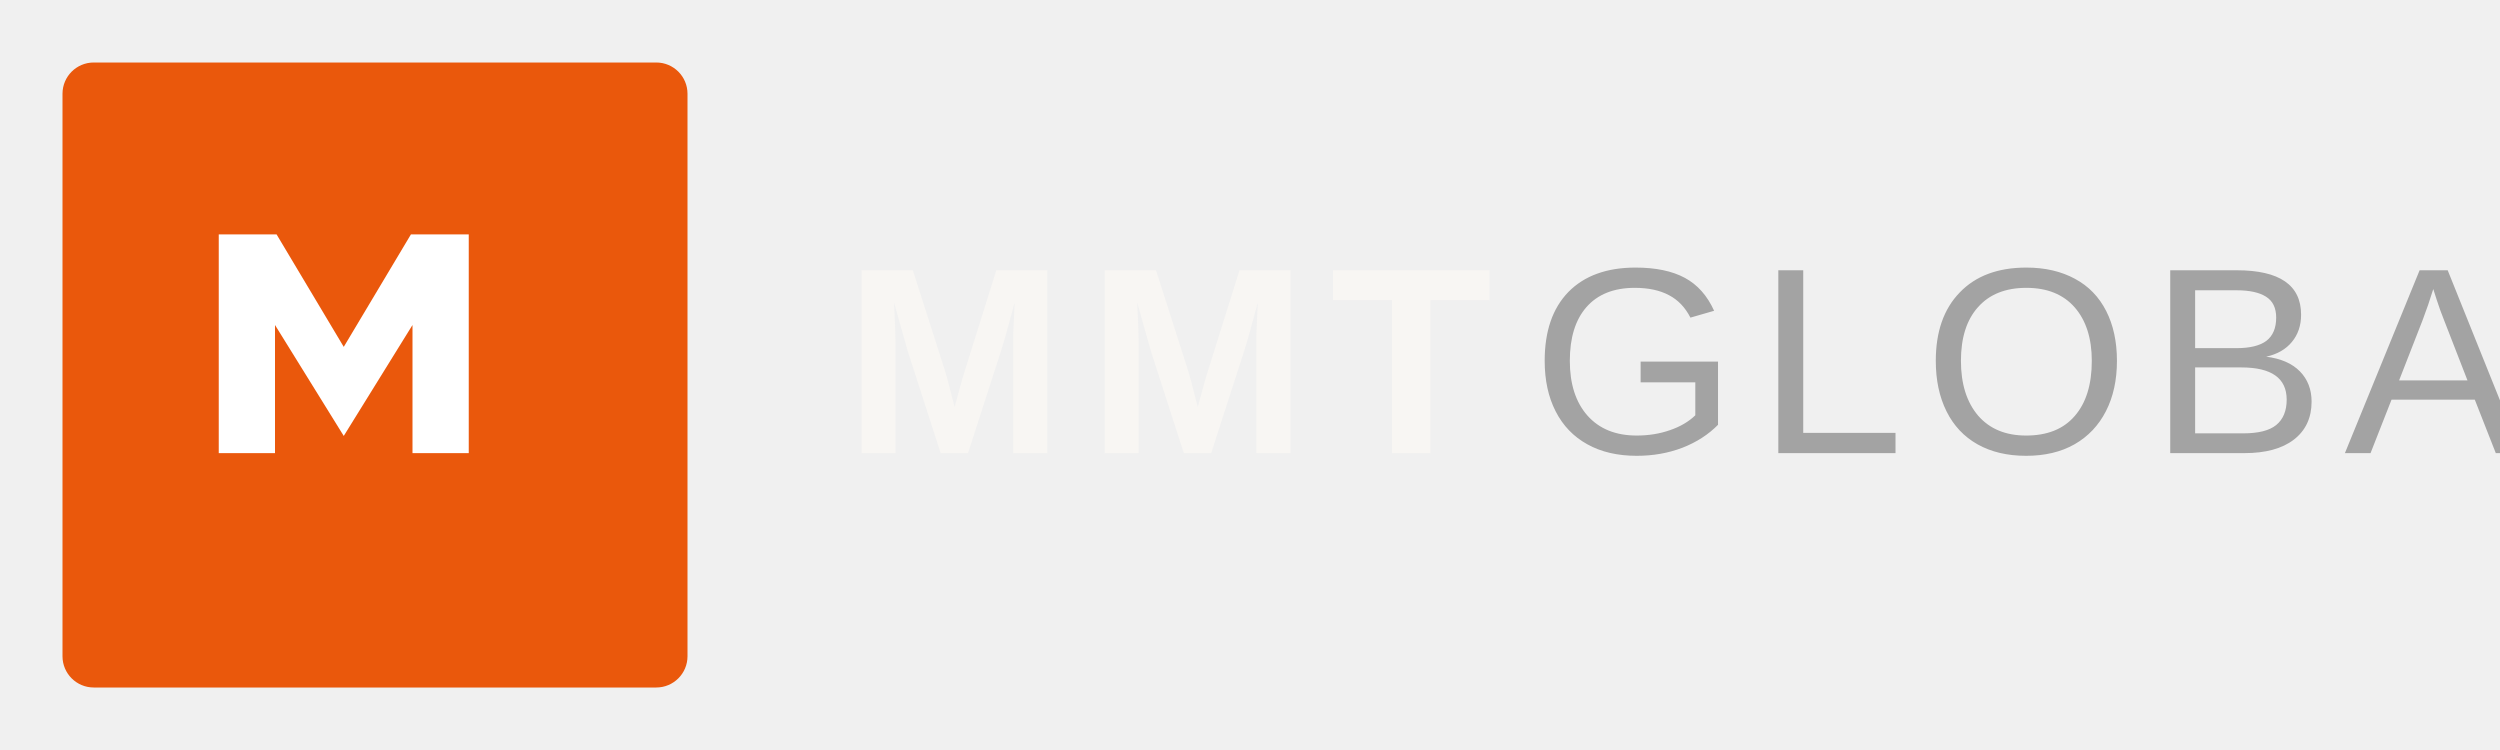
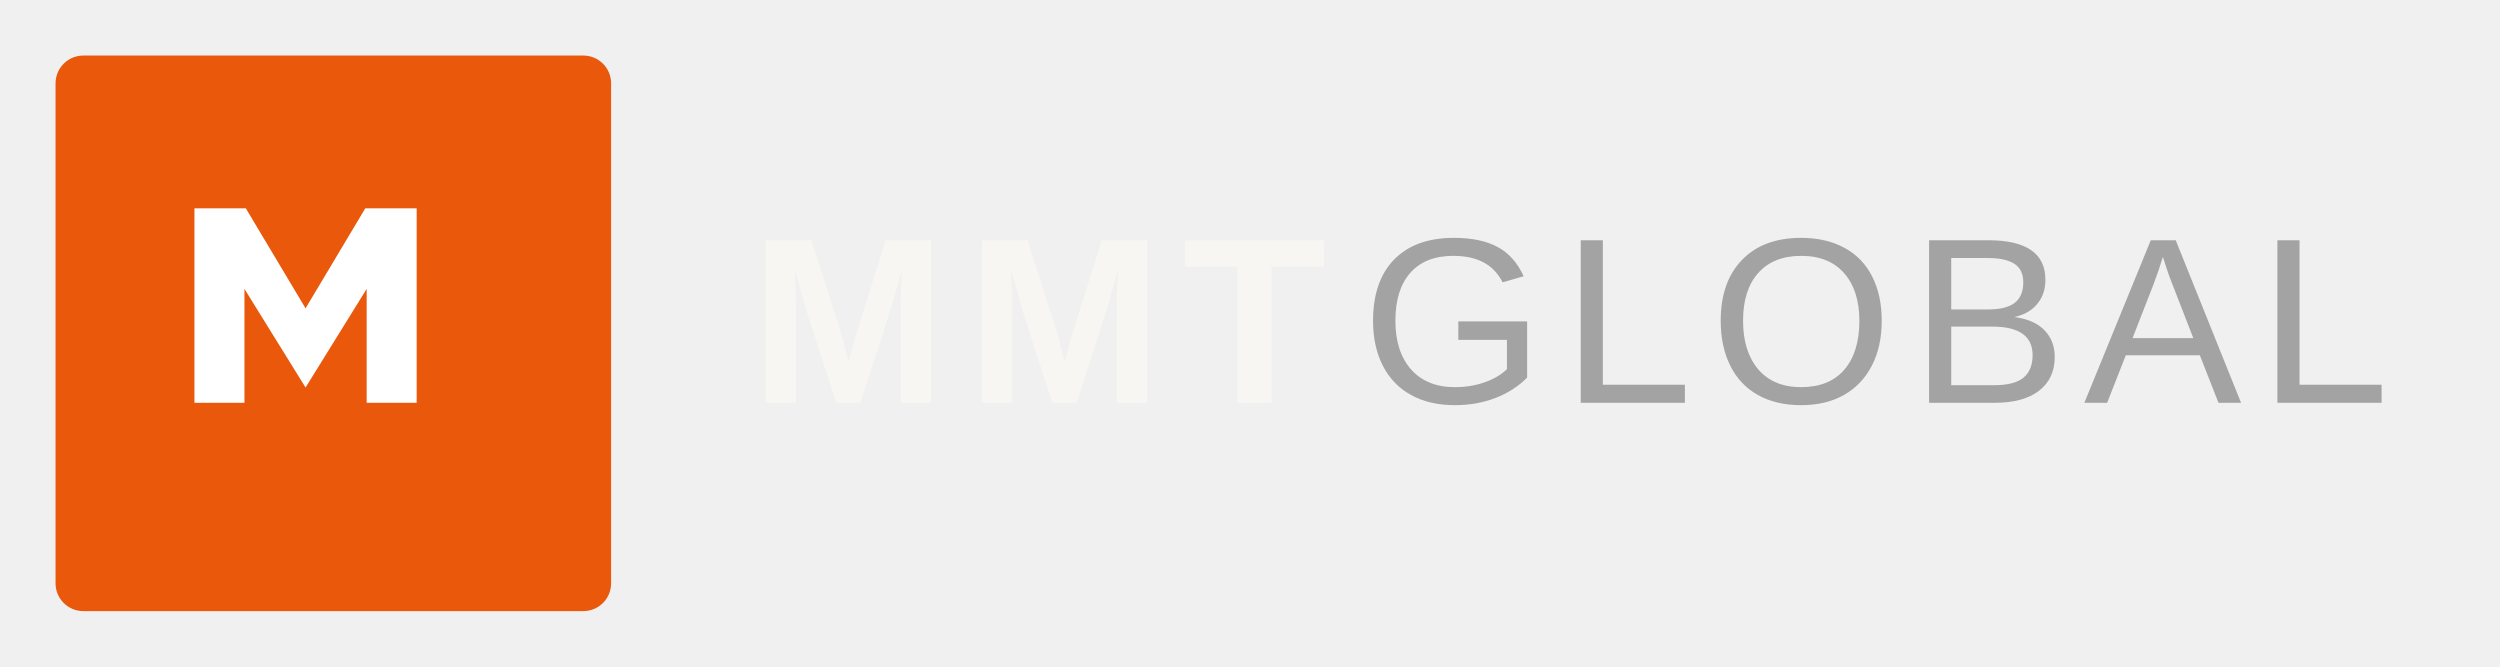
- <svg xmlns="http://www.w3.org/2000/svg" width="160" height="48" viewBox="0 0 160 48" fill="none">
+ <svg xmlns="http://www.w3.org/2000/svg" width="180" height="48" viewBox="0 0 180 48" fill="none">
  <rect width="40" height="40" x="4" y="4" rx="2" fill="#EA580C" />
  <path d="M14 29V15h3.7l4.3 7.2 4.3-7.2H30v14h-3.6v-8.2l-4.4 7.1-4.4-7.1V29H14Z" fill="#fff" />
  <text x="54" y="29" fill="#F8F6F3" font-family="Arial, sans-serif" font-size="17" font-weight="600" letter-spacing="1.4">MMT</text>
  <text x="98" y="29" fill="#A3A3A3" font-family="Arial, sans-serif" font-size="17" font-weight="300" letter-spacing="1.2">GLOBAL</text>
</svg>
